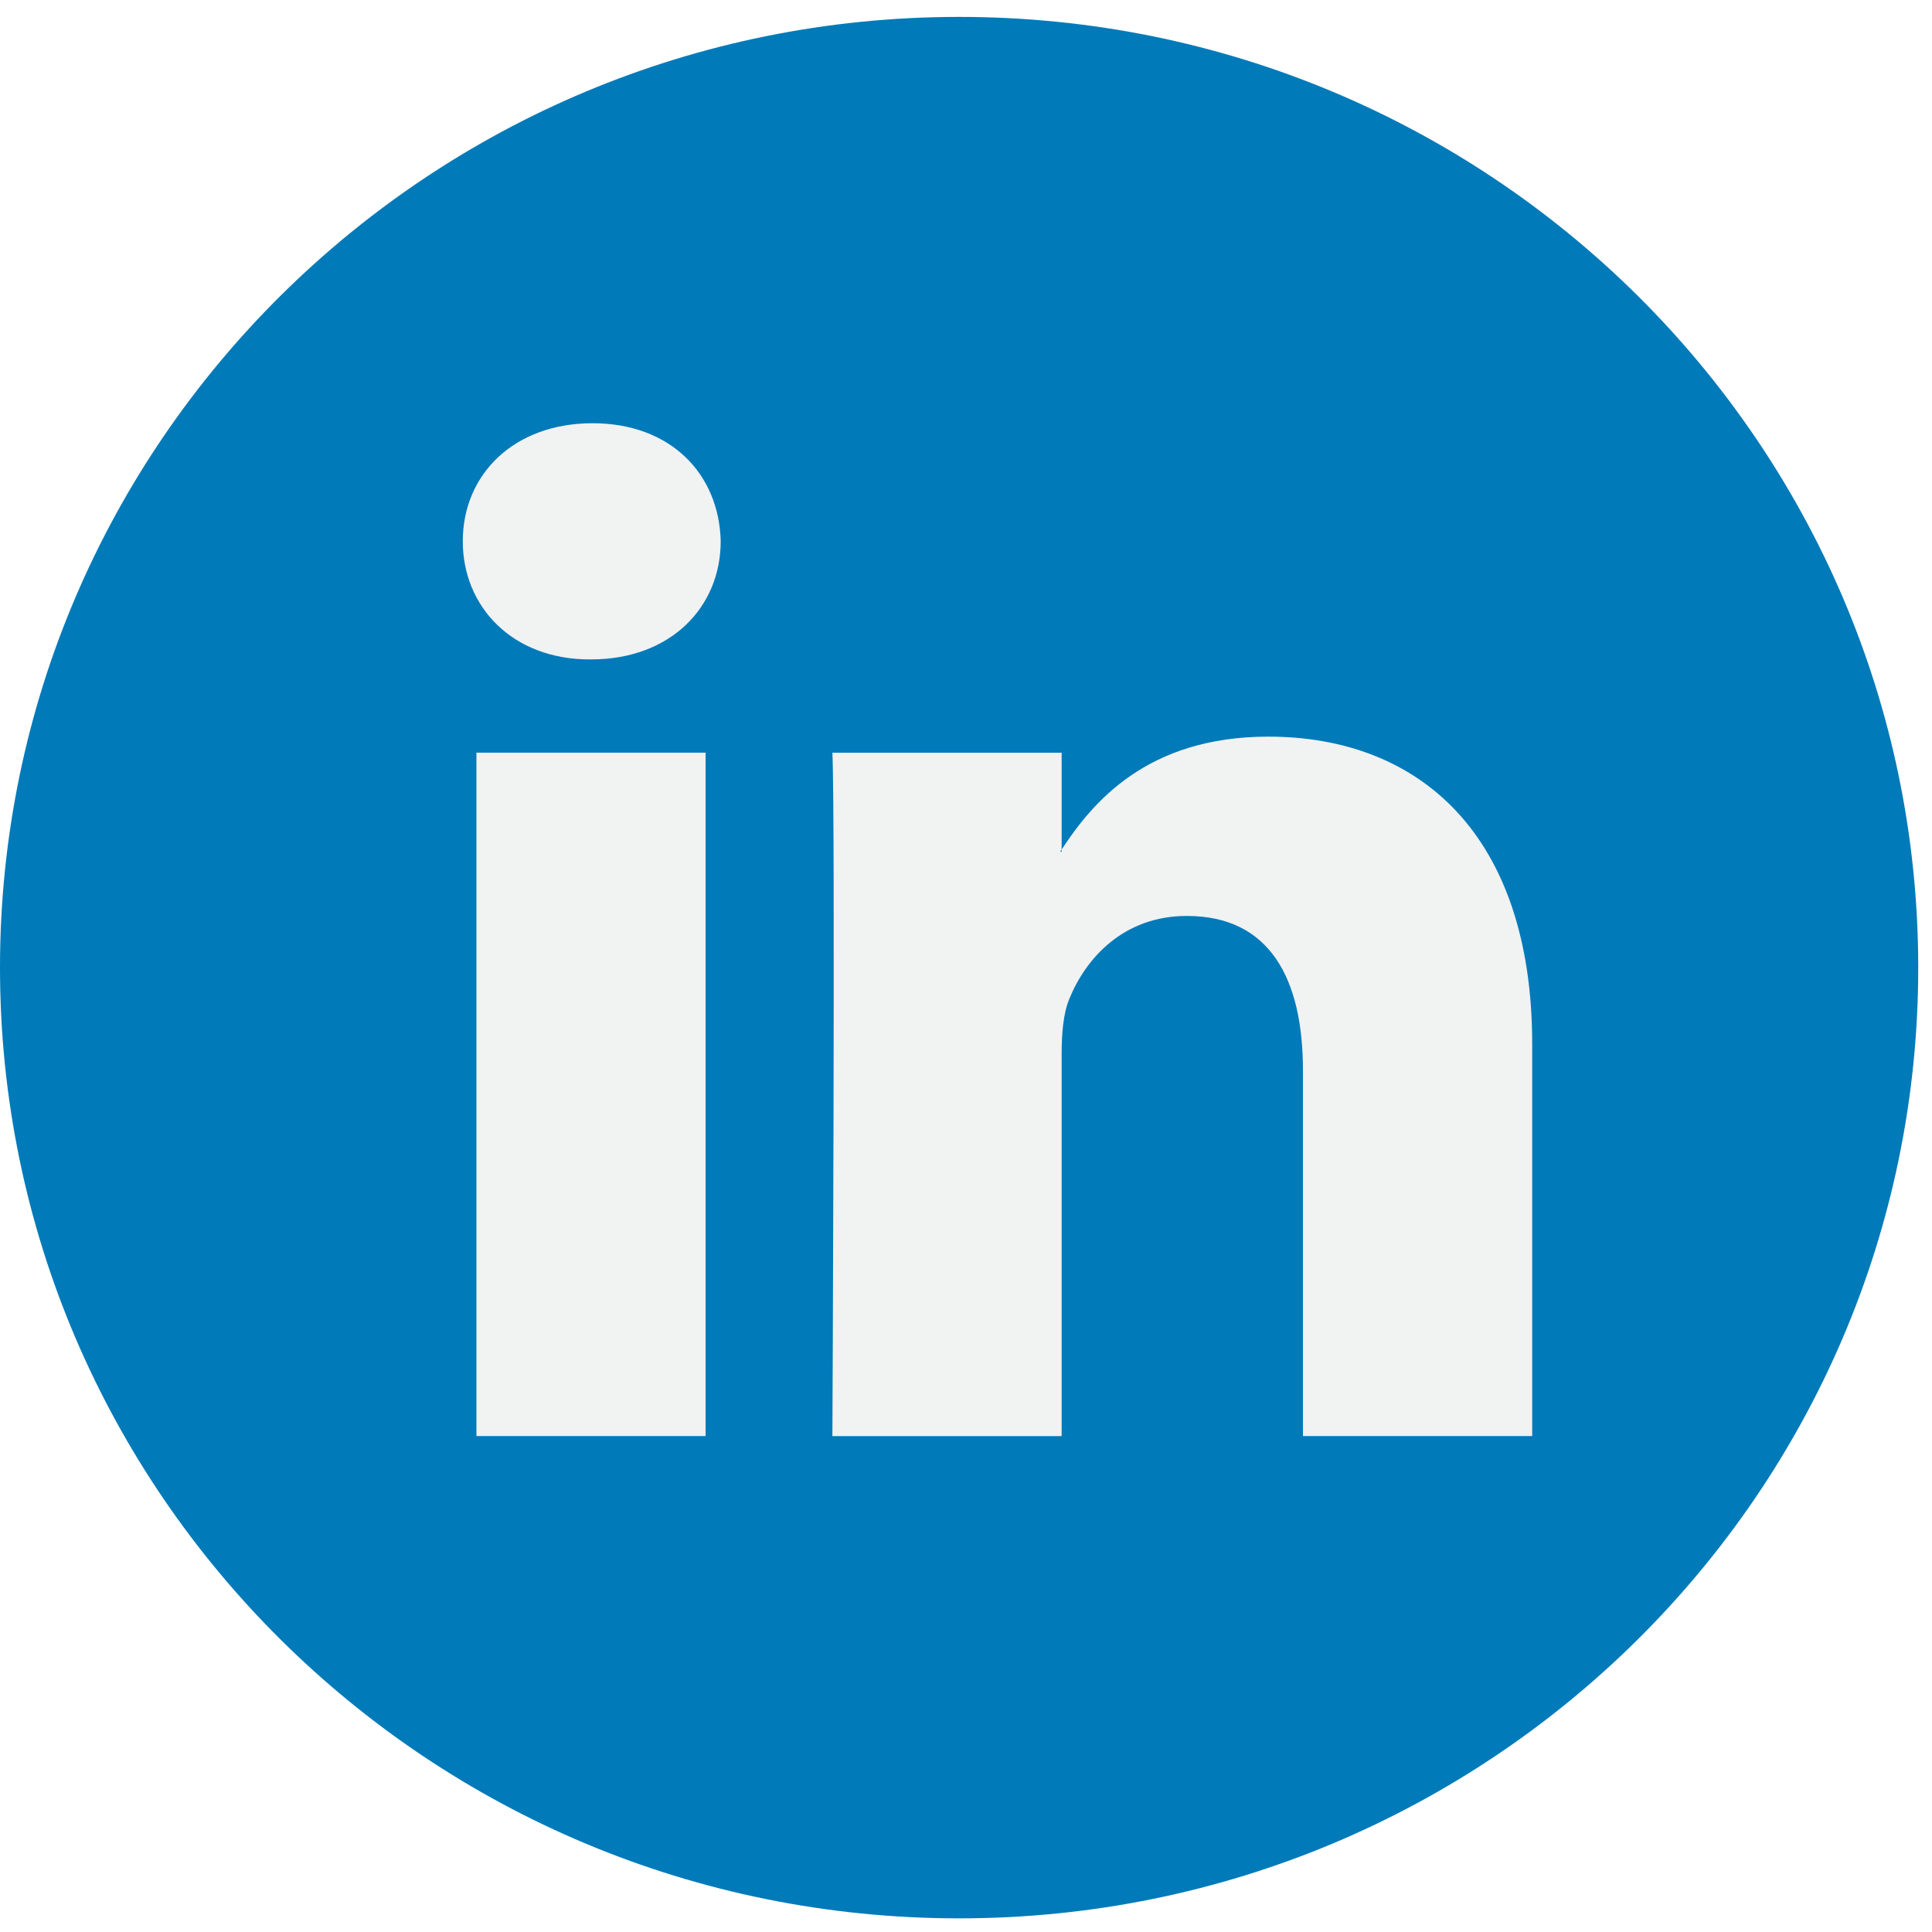
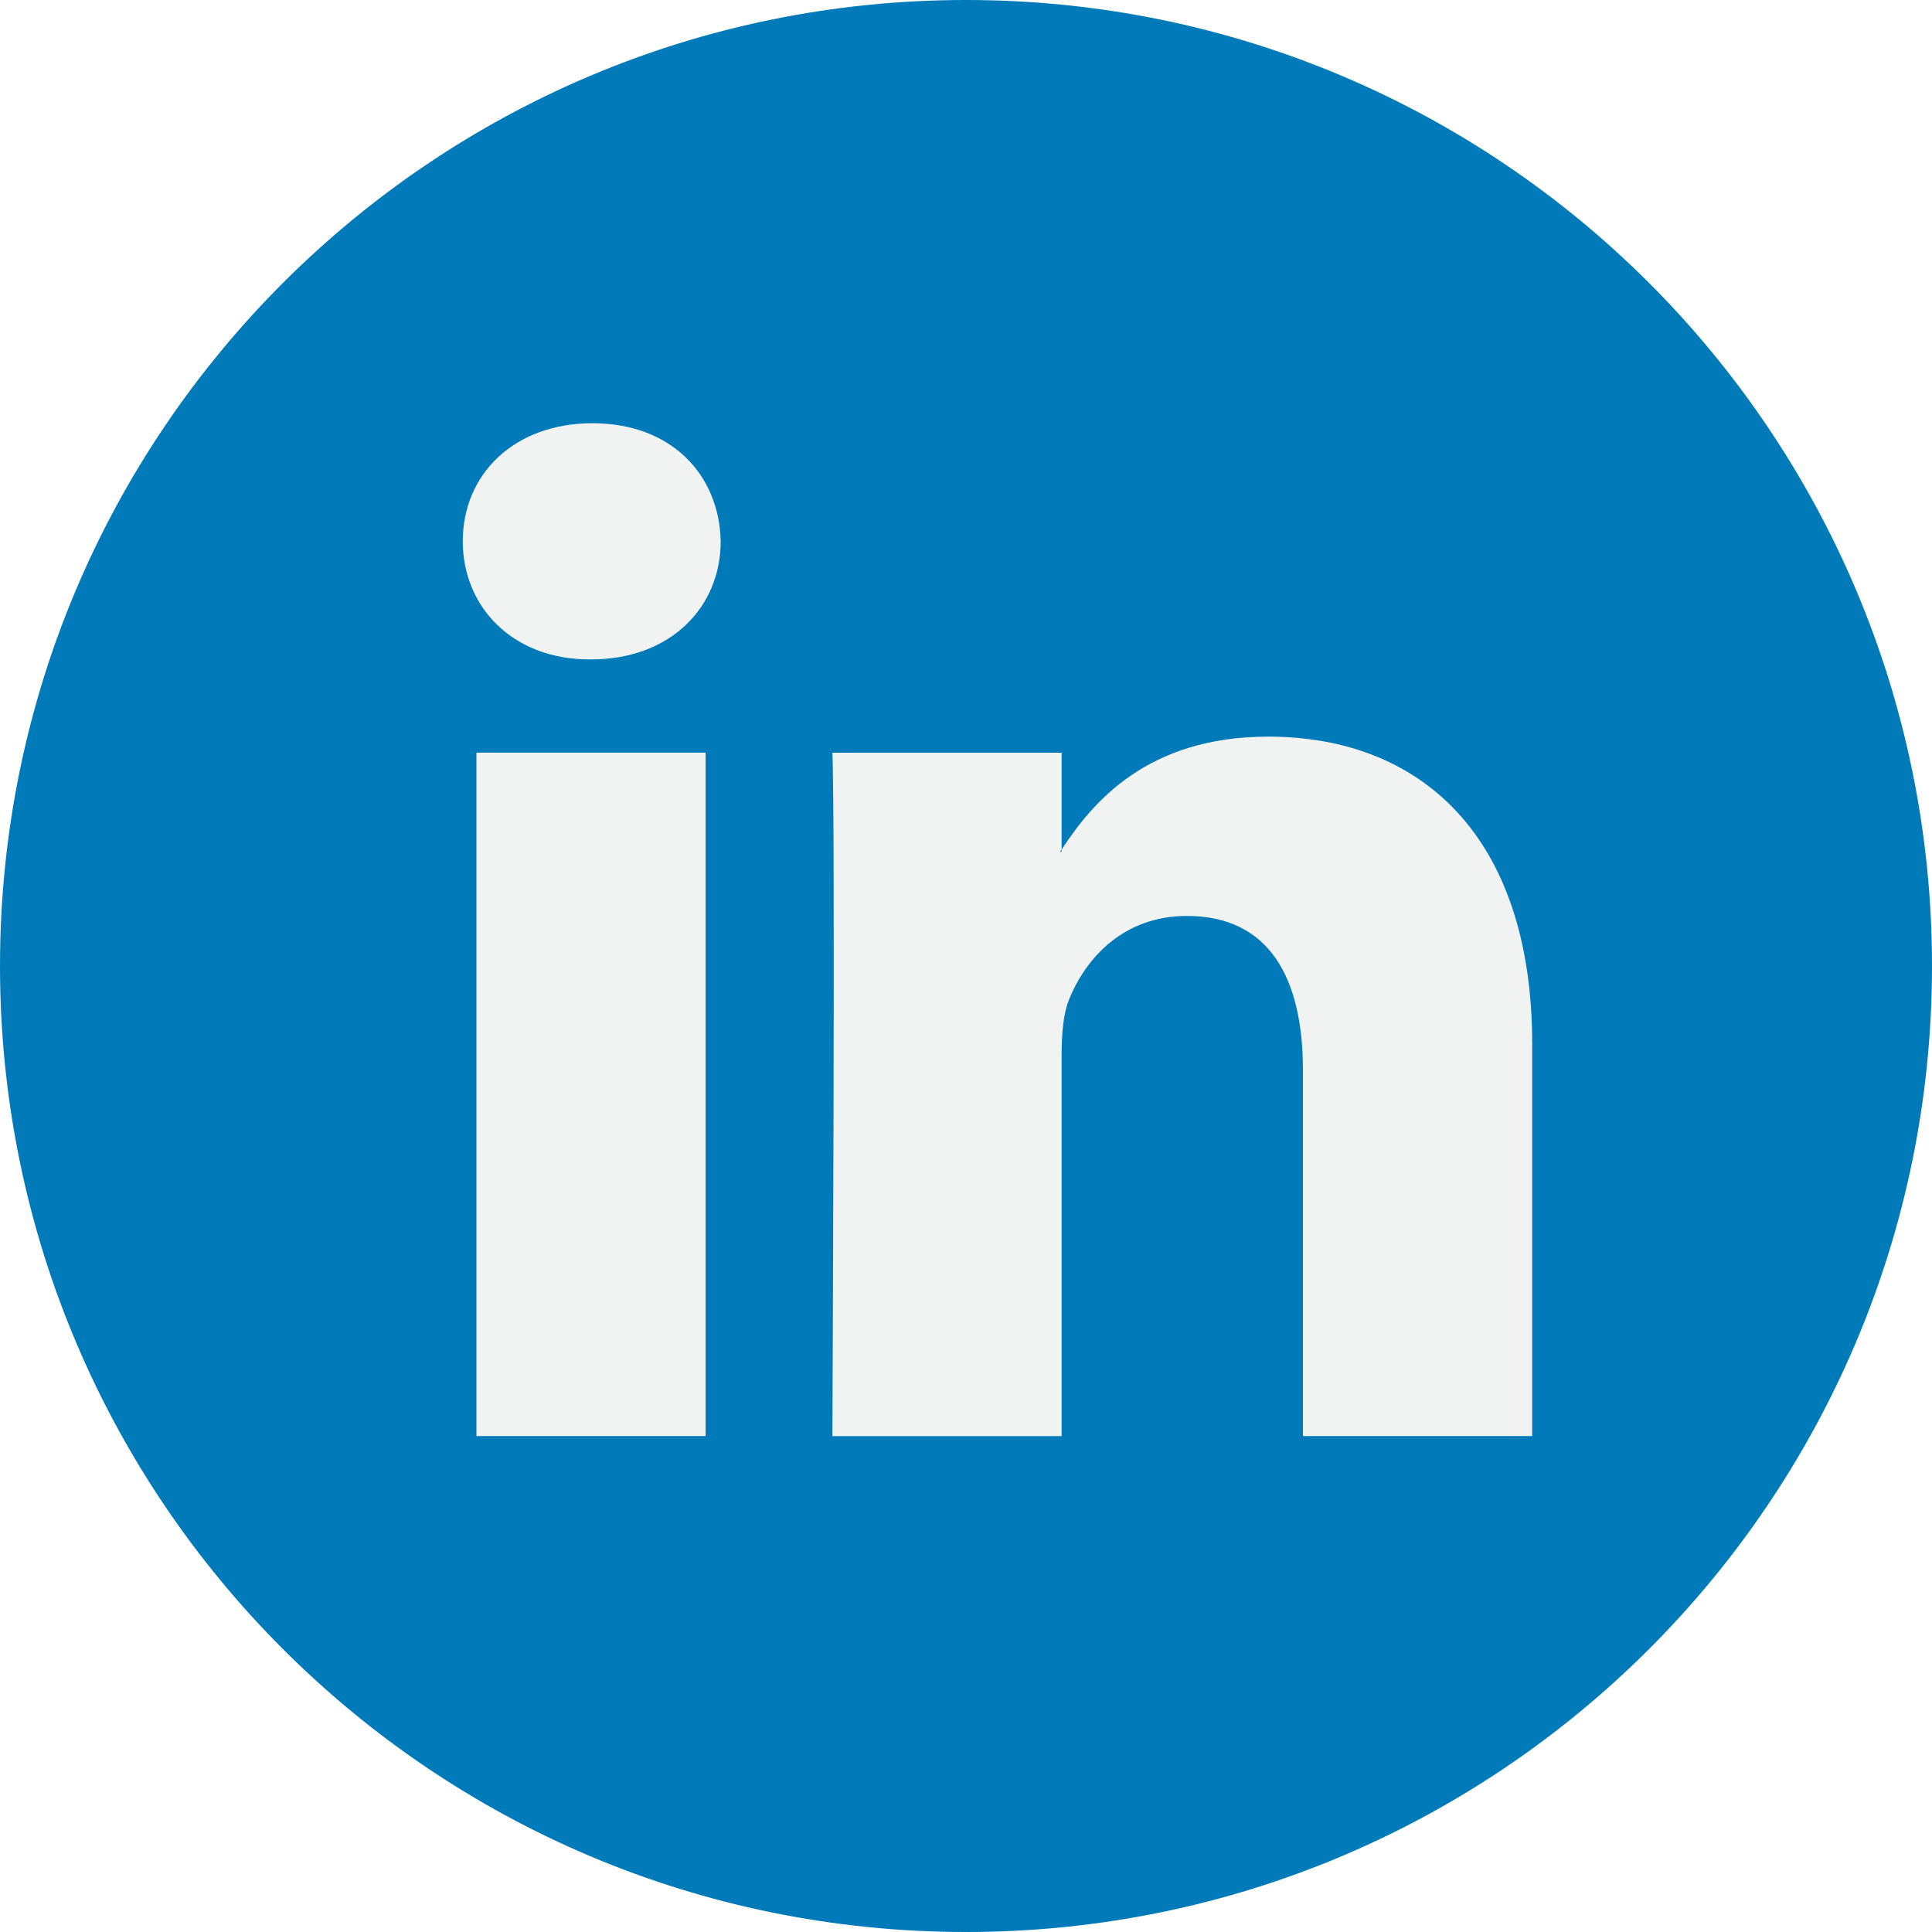
<svg xmlns="http://www.w3.org/2000/svg" width="32" height="32" viewBox="0 0 32 32">
  <g fill="none" fill-rule="nonzero">
-     <ellipse cx="15.886" cy="16.027" fill="#007AB9" rx="15.886" ry="15.747" />
+     <ellipse cx="16" cy="16" fill="#007AB9" rx="16" ry="16" />
    <path fill="#F1F2F2" d="M25.378 17.294v6.492h-3.797V17.73c0-1.52-.549-2.559-1.923-2.559-1.05 0-1.673.7-1.948 1.376-.1.242-.126.578-.126.918v6.322h-3.797s.05-10.258 0-11.32h3.797v1.604c-.007.013-.018.025-.025.037h.025v-.037c.505-.77 1.405-1.87 3.423-1.87 2.498 0 4.371 1.618 4.371 5.094zM9.814 7.01c-1.299 0-2.149.845-2.149 1.955 0 1.087.825 1.957 2.1 1.957h.024c1.324 0 2.148-.87 2.148-1.957-.025-1.11-.824-1.955-2.123-1.955zM7.891 23.786h3.796v-11.32H7.891v11.32z" />
  </g>
</svg>
